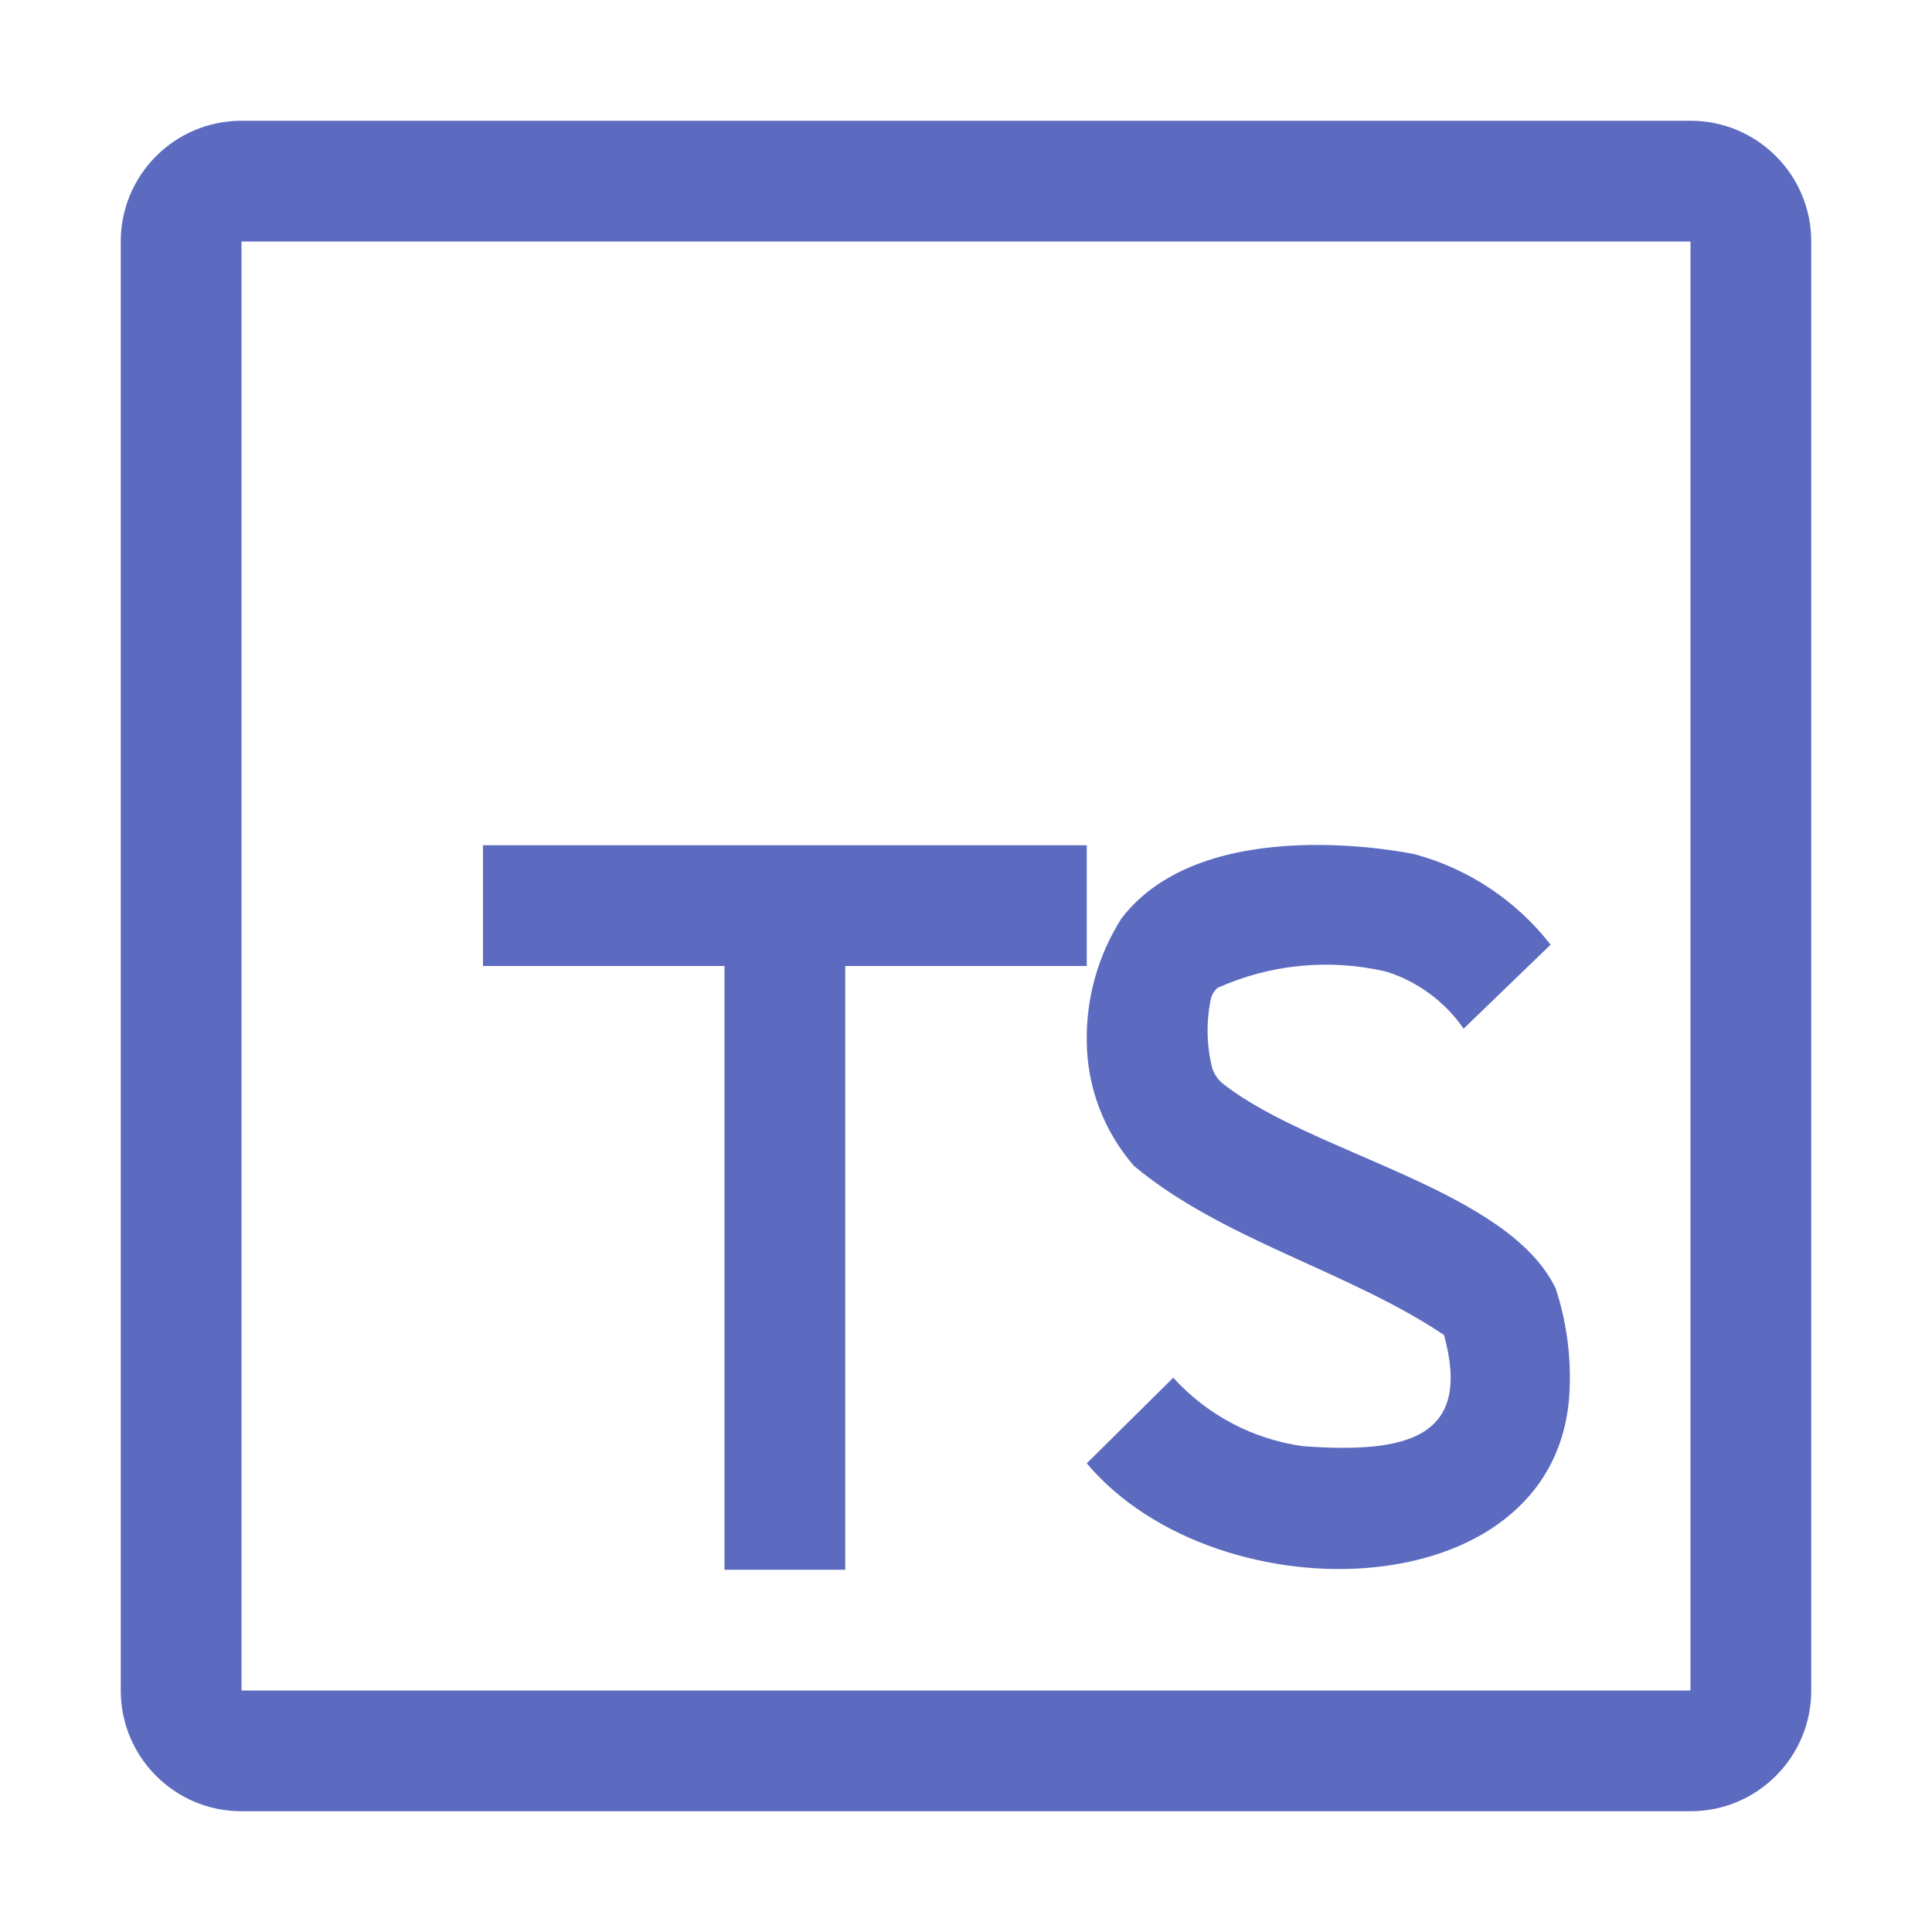
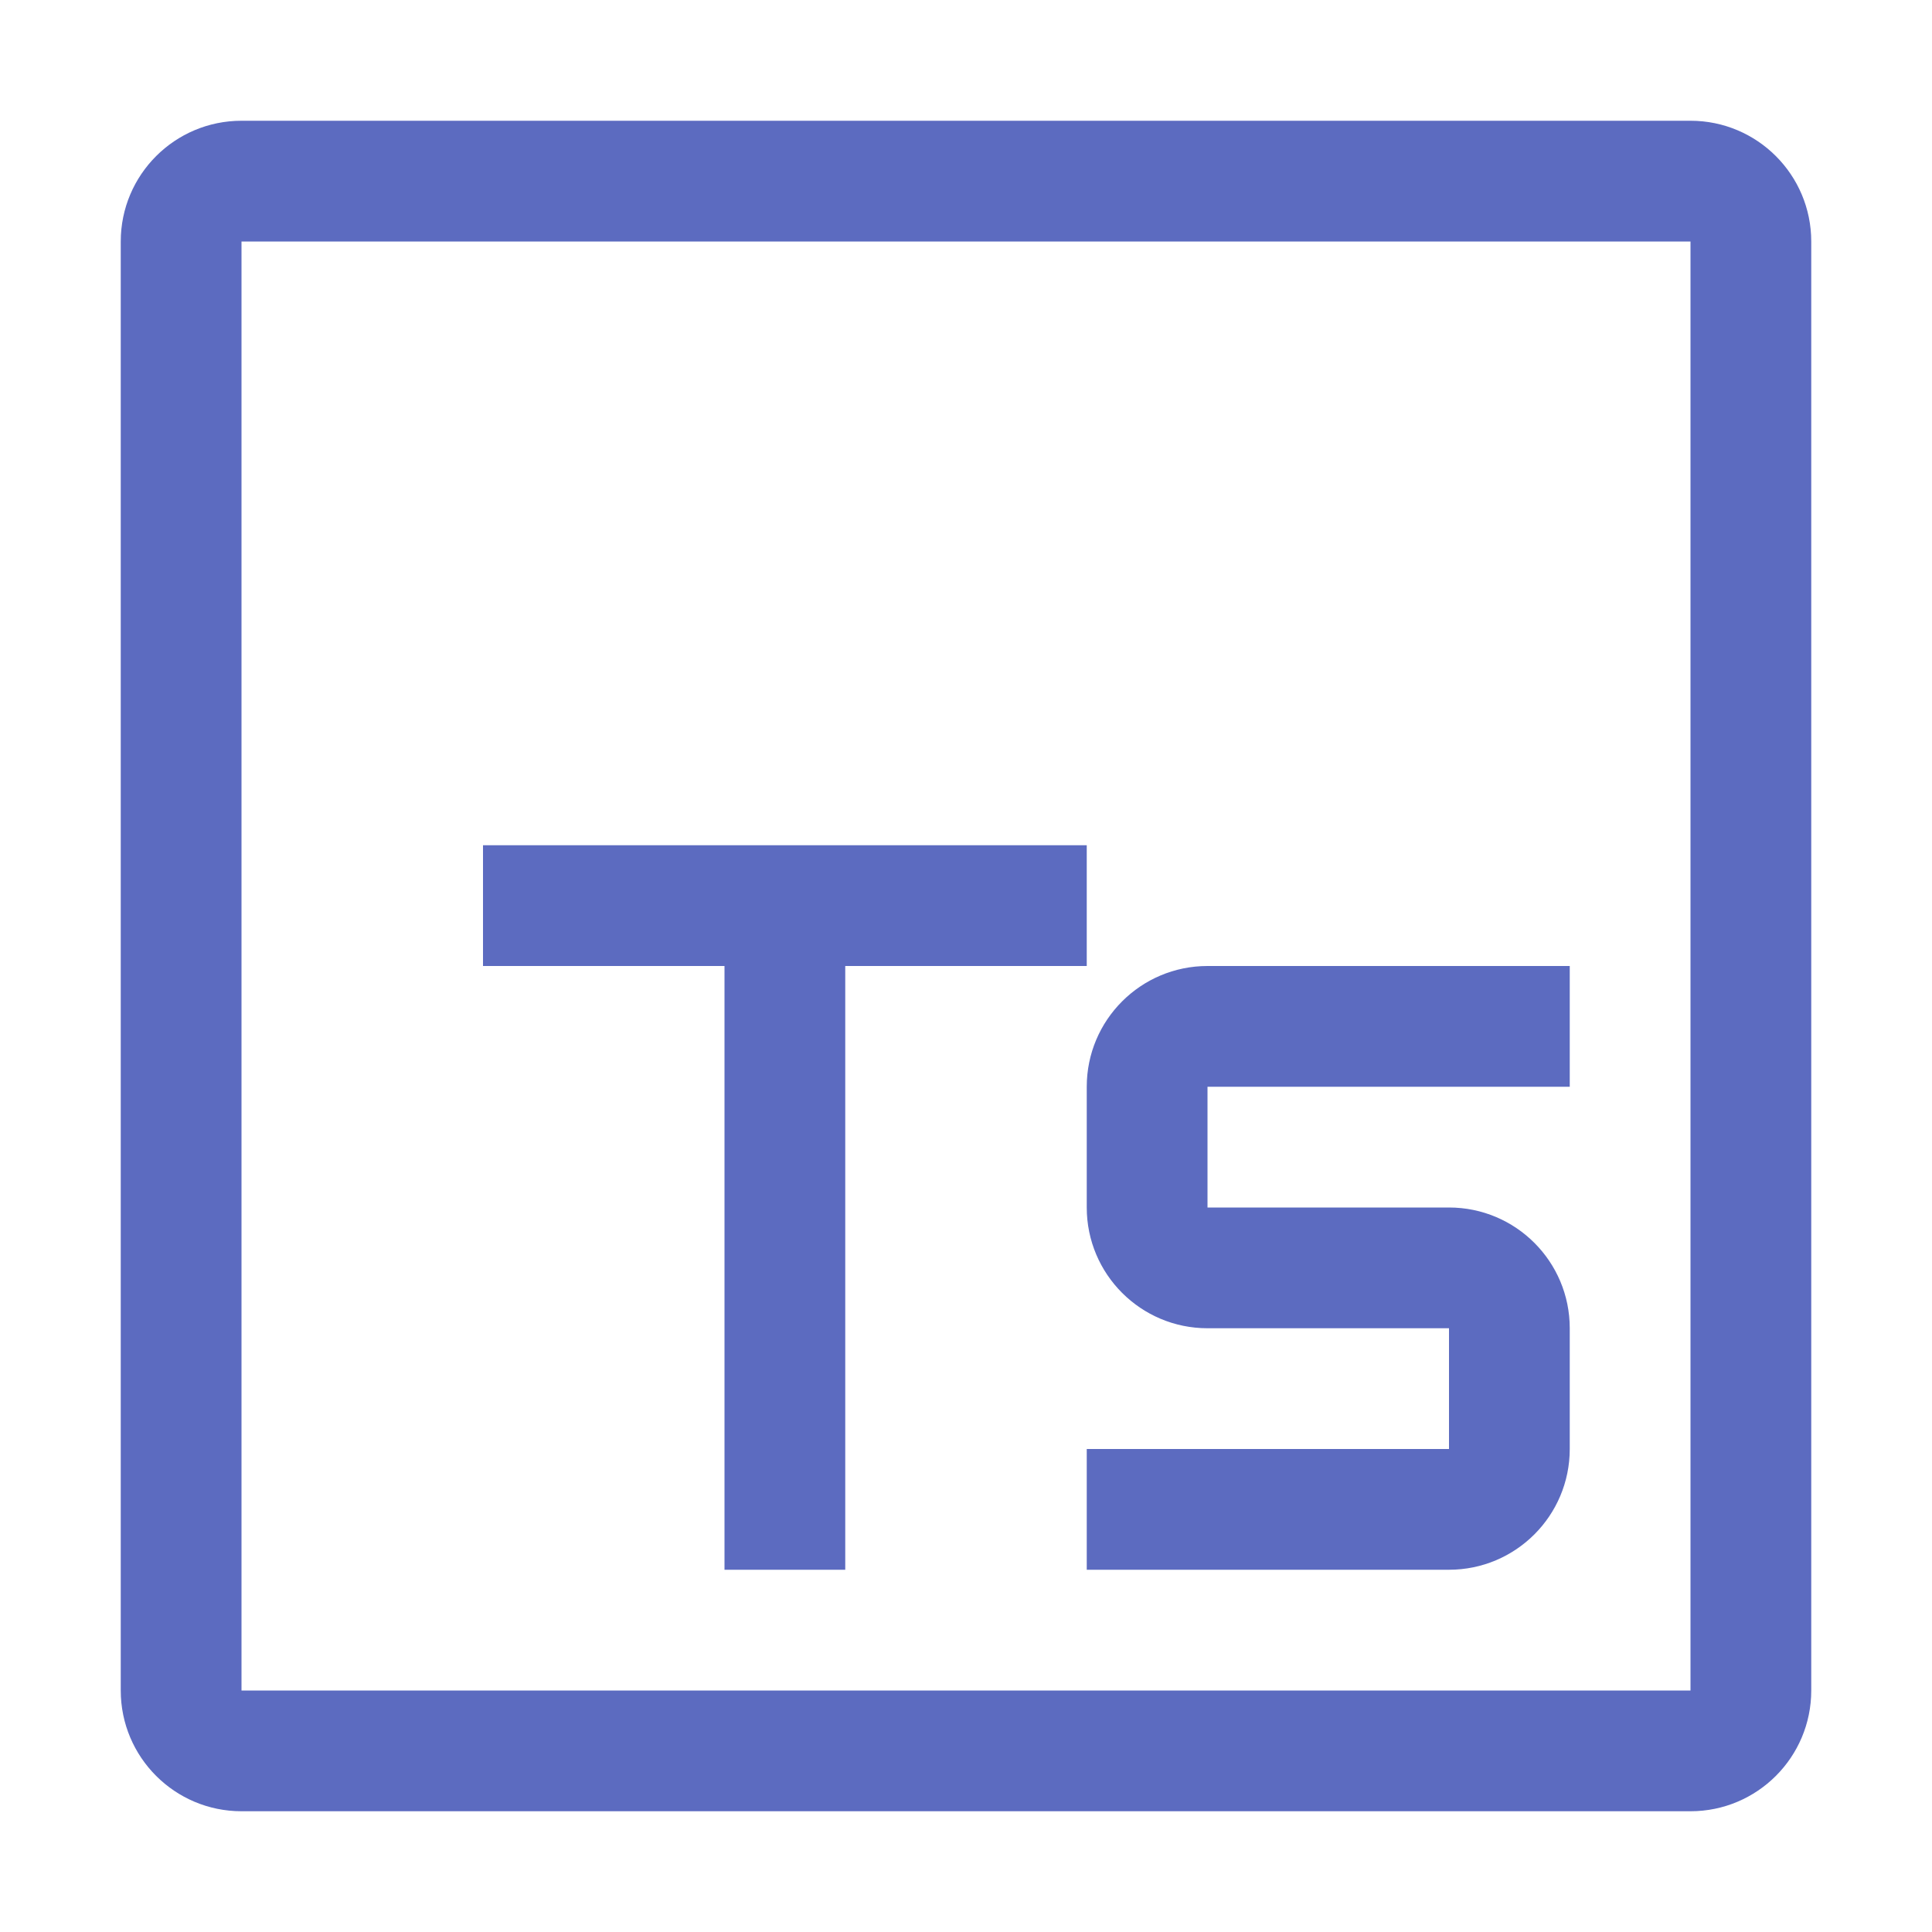
<svg xmlns="http://www.w3.org/2000/svg" viewBox="0 0 32 32">
-   <g>
-     <path d="M28,4V28H4V4H28m0-2H4A2,2,0,0,0,2,4V28a2,2,0,0,0,2,2H28a2,2,0,0,0,2-2V4a2,2,0,0,0-2-2Z" style="fill: #5c6bc0" />
-     <path d="M14,26H12V16H8V14H18v2H14Zm4-1.763,1.433-1.418a3.556,3.556,0,0,0,2.146,1.134c1.744.128,2.806-.145,2.338-1.842-1.586-1.062-3.66-1.571-5.133-2.798A3.185,3.185,0,0,1,18,17.25a3.69,3.69,0,0,1,.575-2.038c1.379-1.805,4.827-1.071,4.862-1.062a4.263,4.263,0,0,1,2.246,1.497l-1.441,1.391a2.455,2.455,0,0,0-1.278-.944,4.382,4.382,0,0,0-2.799.269.354.354,0,0,0-.107.17,2.56,2.56,0,0,0,.022,1.165.554.554,0,0,0,.202.272c1.483,1.146,4.706,1.738,5.486,3.374A4.705,4.705,0,0,1,26,22.941C25.928,26.661,20.177,26.829,18,24.237Z" style="fill: #5c6bc0" />
-   </g>
+   <path d="M28,4V28H4V4H28m0-2H4A2,2,0,0,0,2,4V28a2,2,0,0,0,2,2H28a2,2,0,0,0,2-2V4a2,2,0,0,0-2-2ZM20,18v2h4a2,2,0,0,1,2,2v2a2,2,0,0,1-2,2H18V24h6V22H20a2,2,0,0,1-2-2V18a2,2,0,0,1,2-2h6v2Zm-2-4H8v2h4V26h2V16h4Z" style="fill:#5c6bc0" />
</svg>
